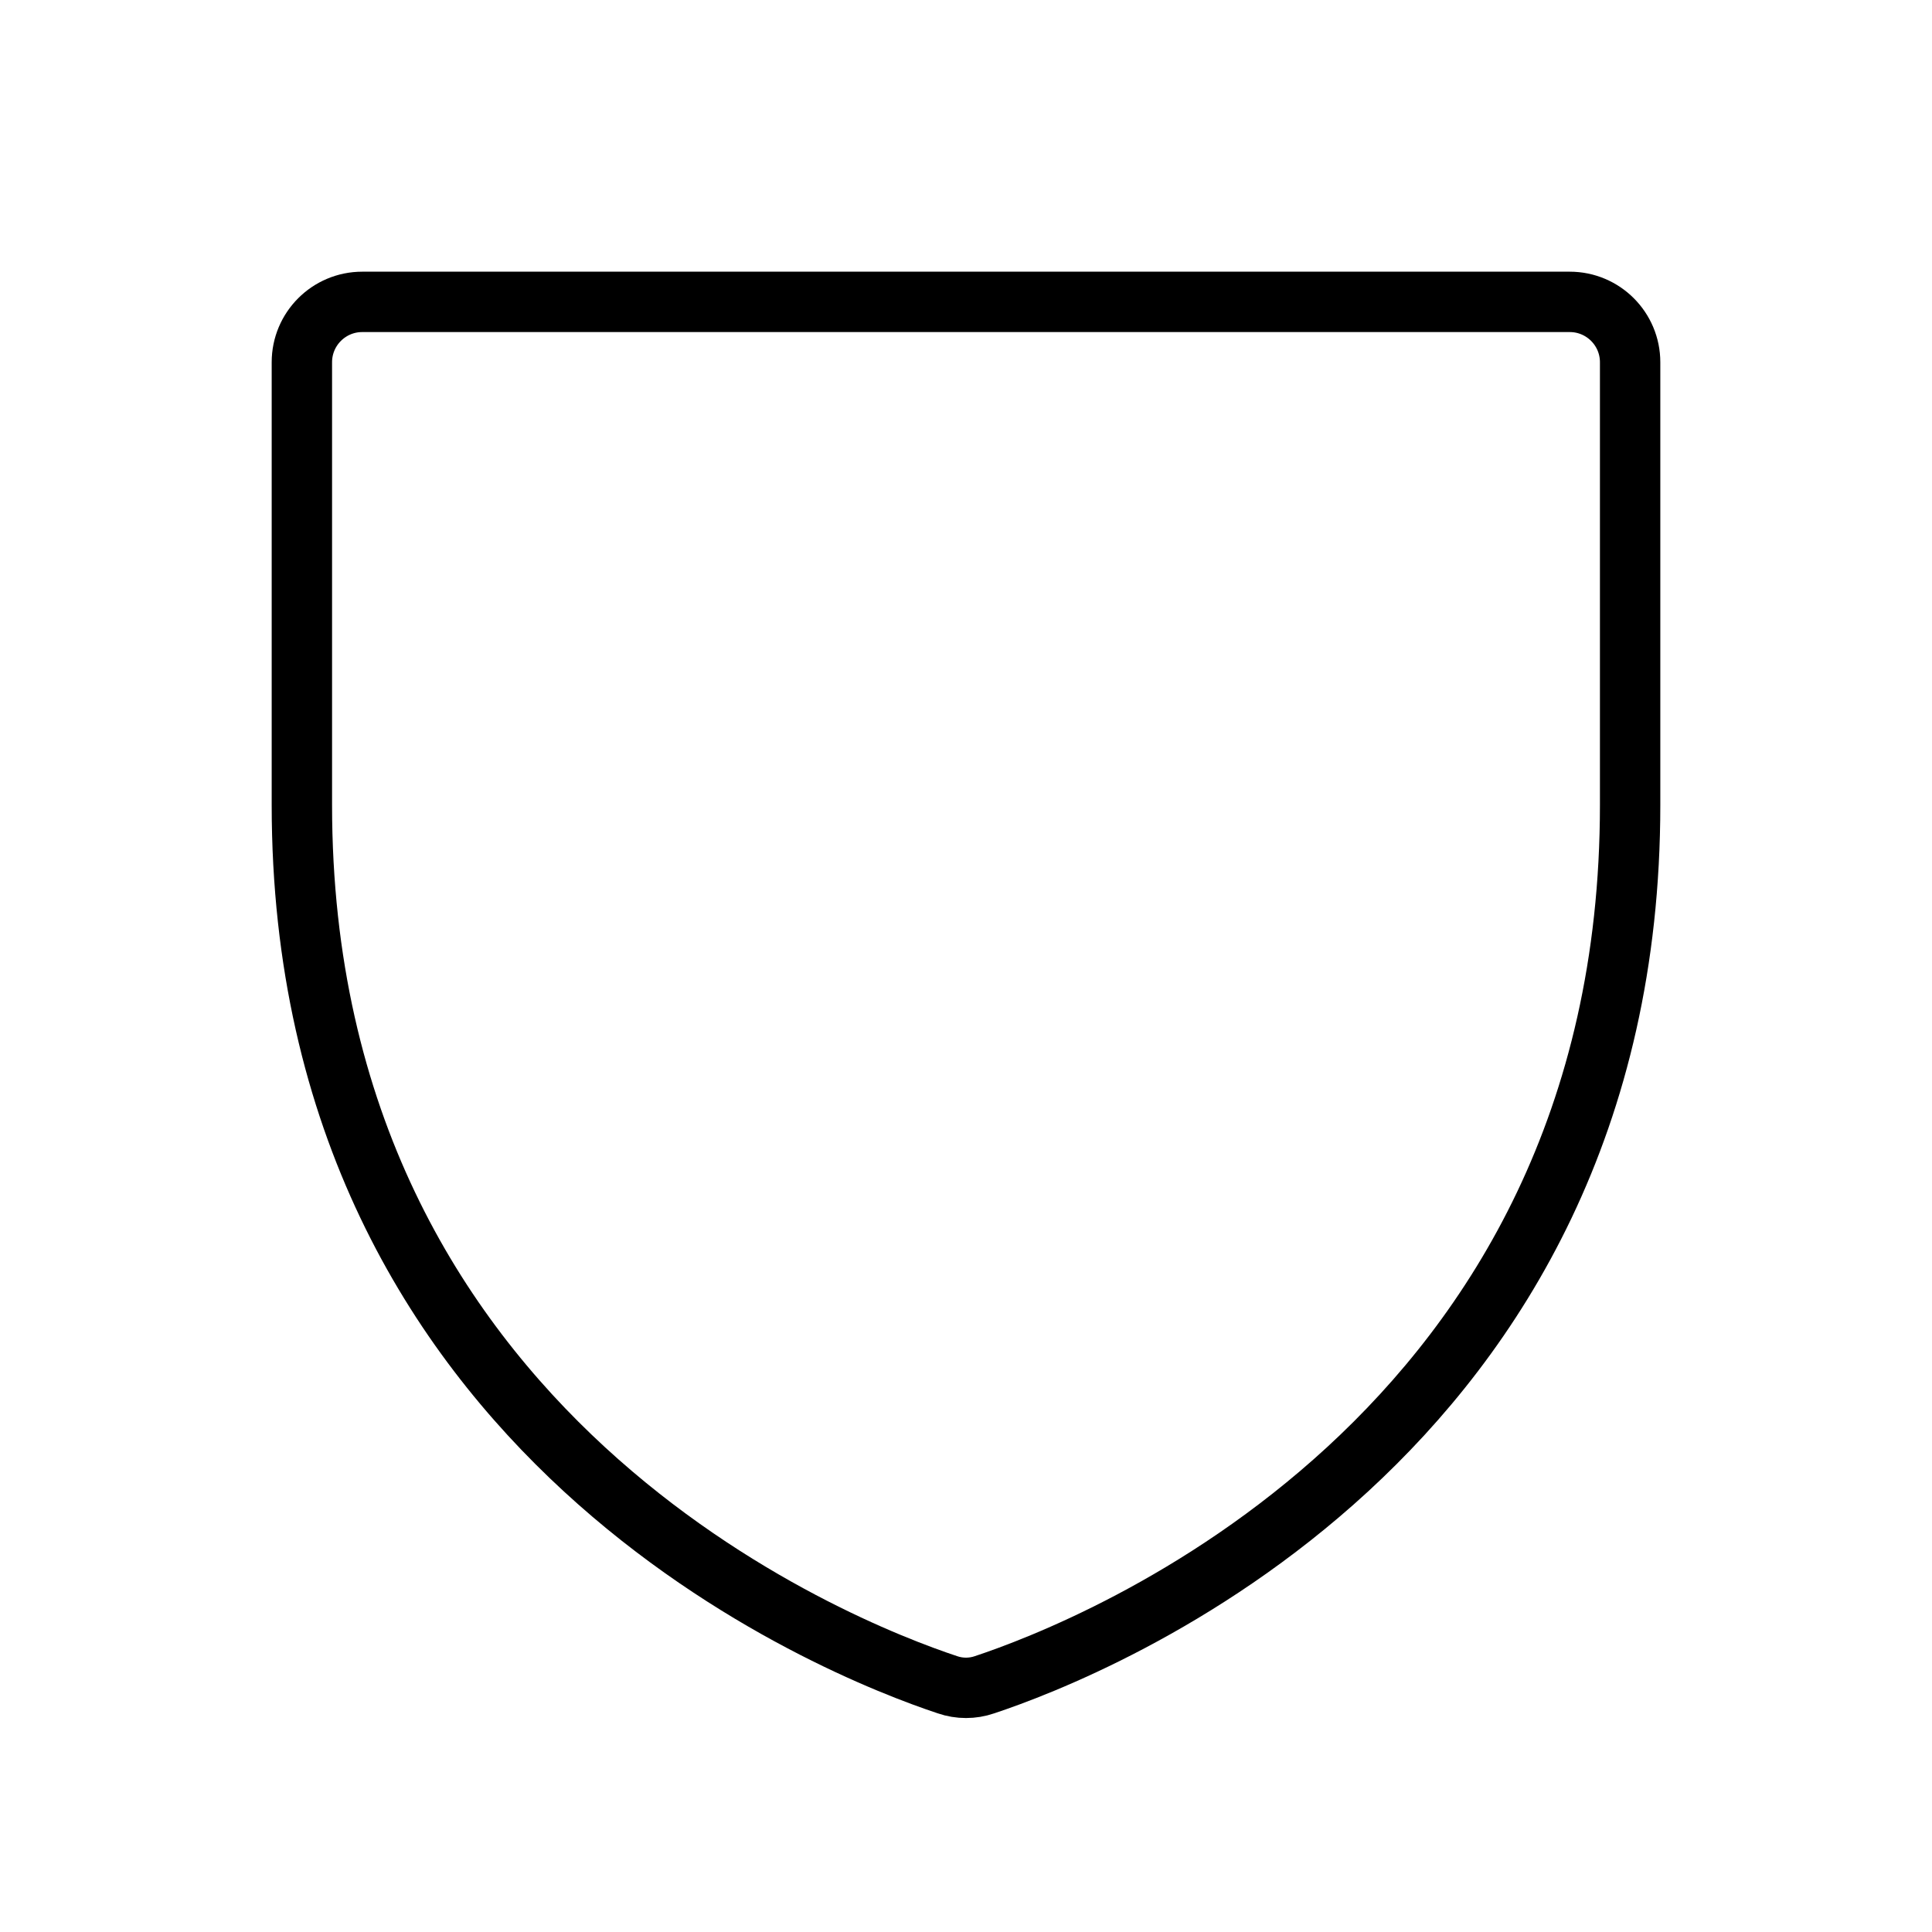
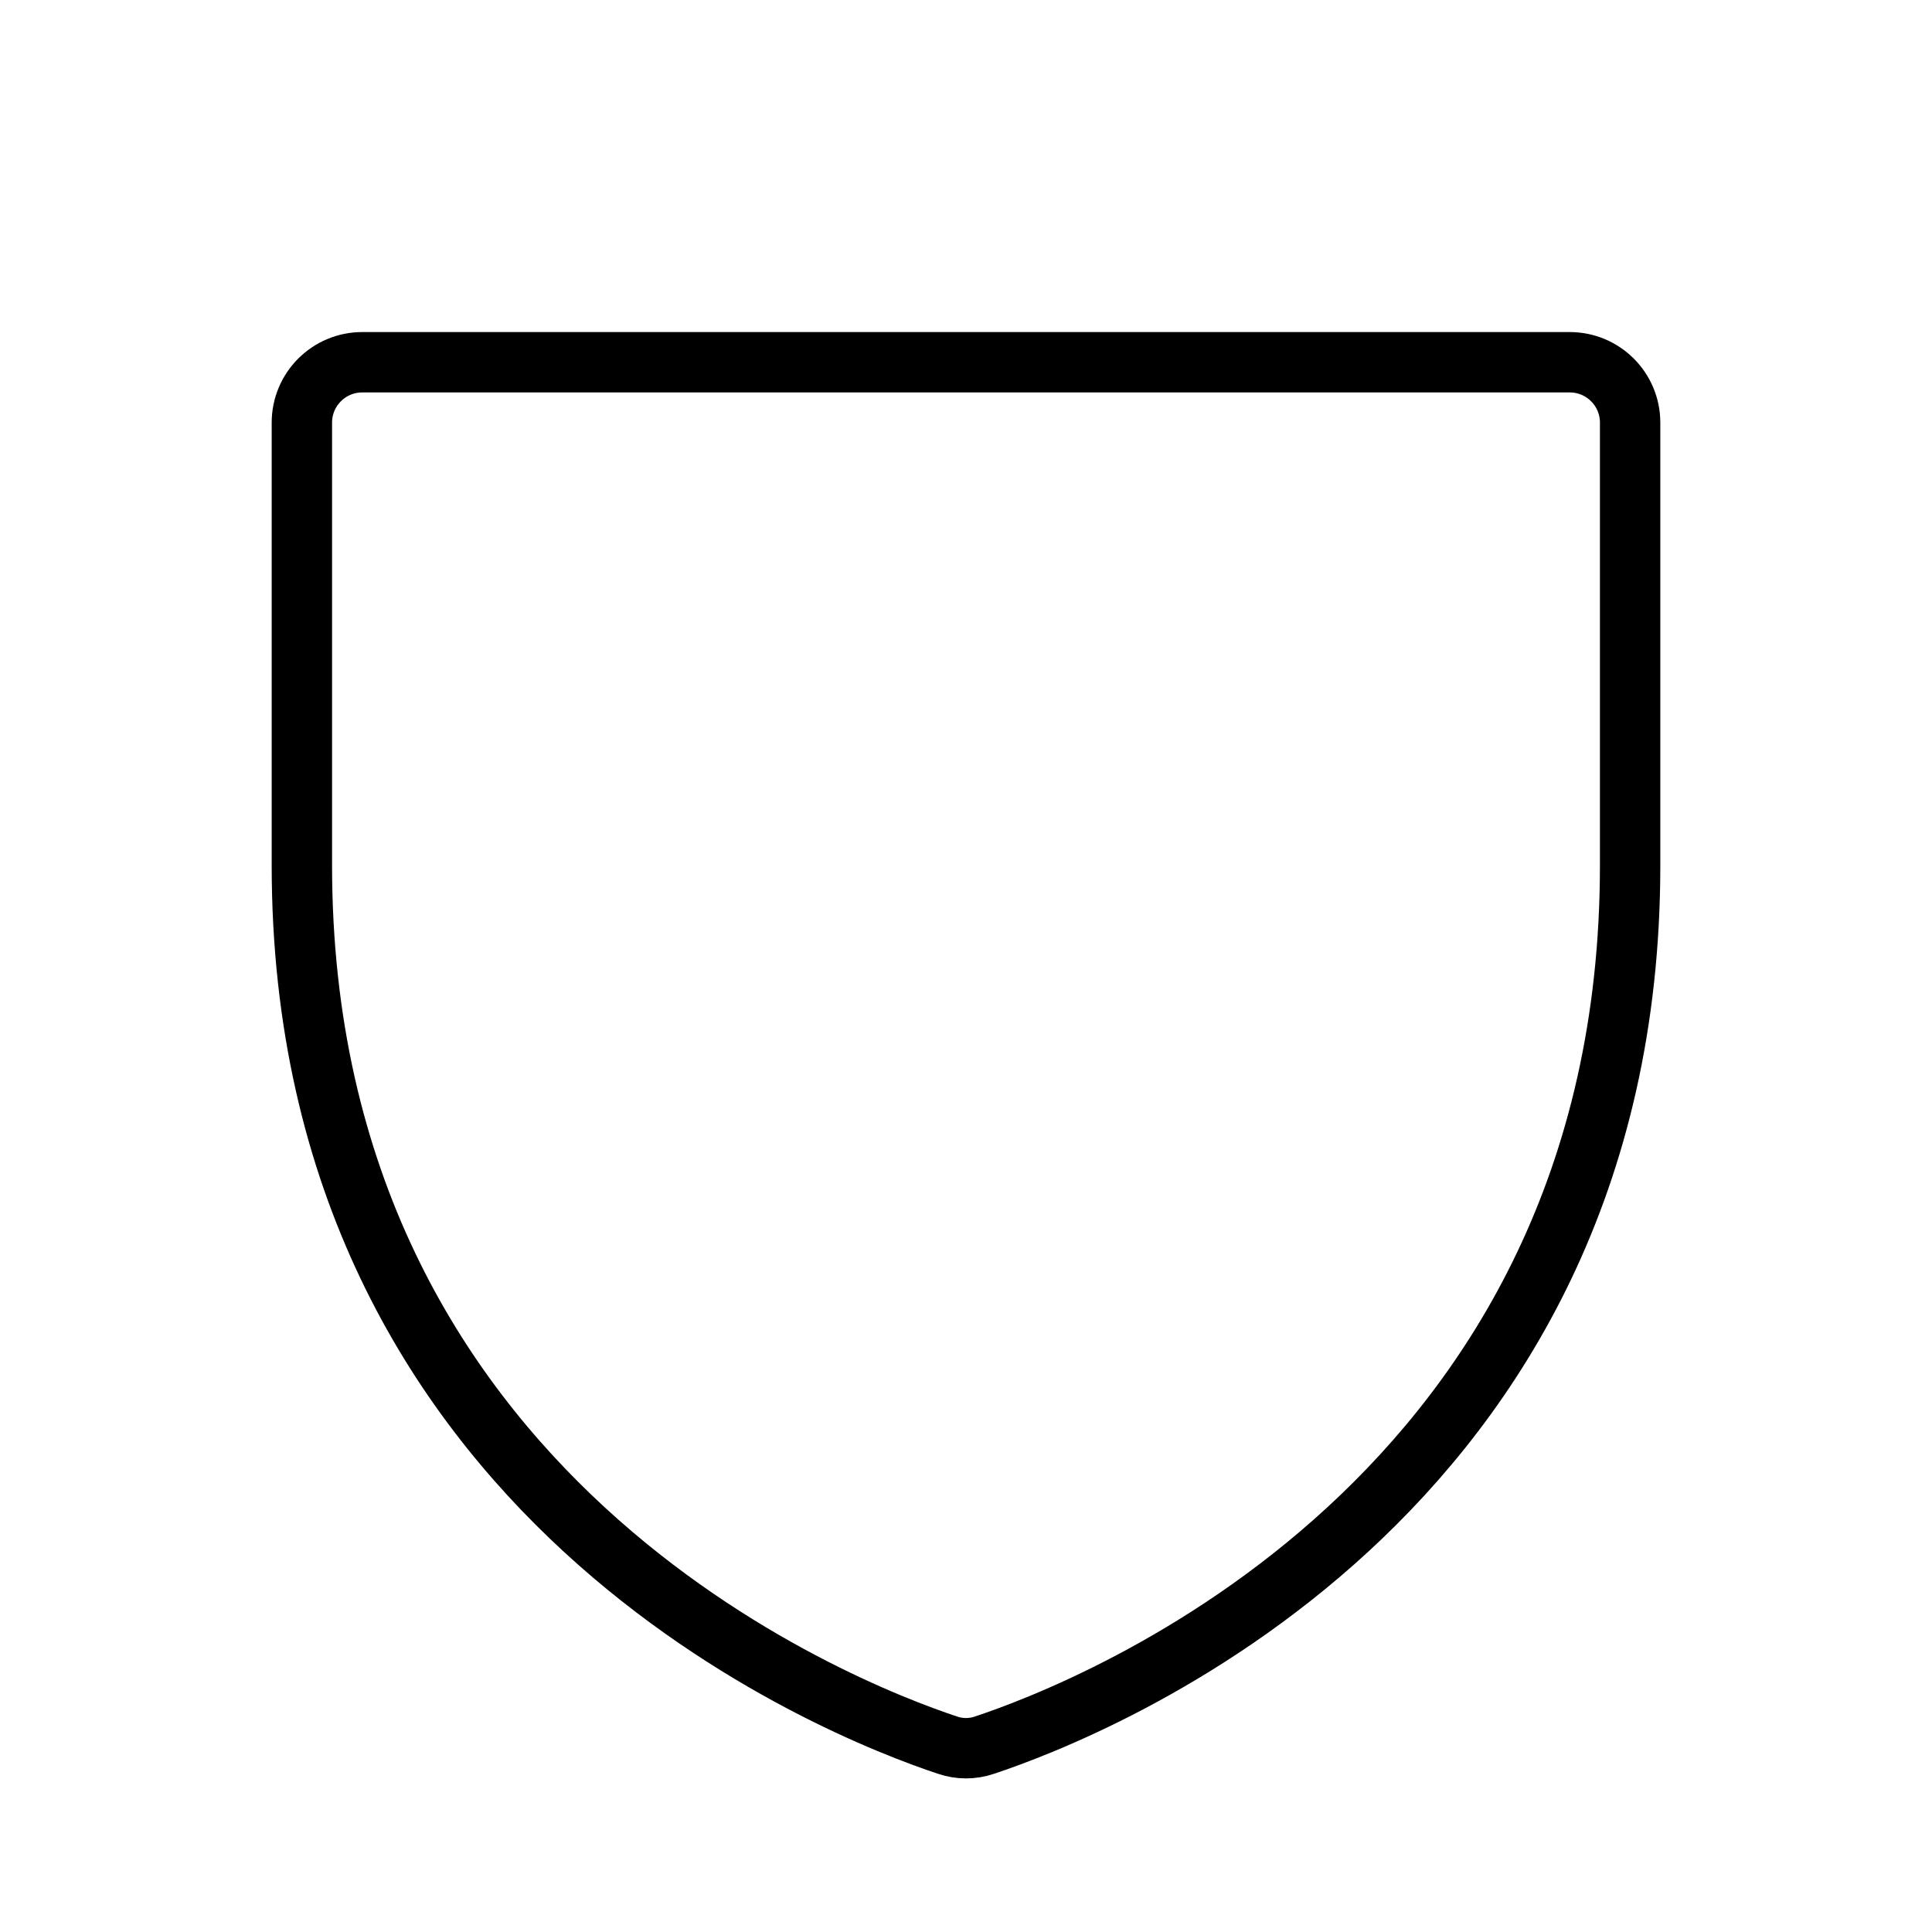
<svg xmlns="http://www.w3.org/2000/svg" id="Raw" viewBox="0 0 256 256">
  <rect width="256" height="256" fill="none" />
-   <path d="M40,106.667V48a8,8,0,0,1,8-8H208a8,8,0,0,1,8,8v58.667c0,84.015-71.306,111.85-85.544,116.571a7.548,7.548,0,0,1-4.912,0C111.306,218.517,40,190.682,40,106.667Z" fill="none" stroke="#000" stroke-linecap="round" stroke-linejoin="round" stroke-width="8" />
+   <path d="M40,114.667V56a8,8,0,0,1,8-8H208a8,8,0,0,1,8,8v58.667c0,84.015-71.306,111.85-85.544,116.571a7.548,7.548,0,0,1-4.912,0C111.306,226.517,40,198.682,40,114.667Z" fill="none" stroke="#000" stroke-linecap="round" stroke-linejoin="round" stroke-width="8" />
</svg>
